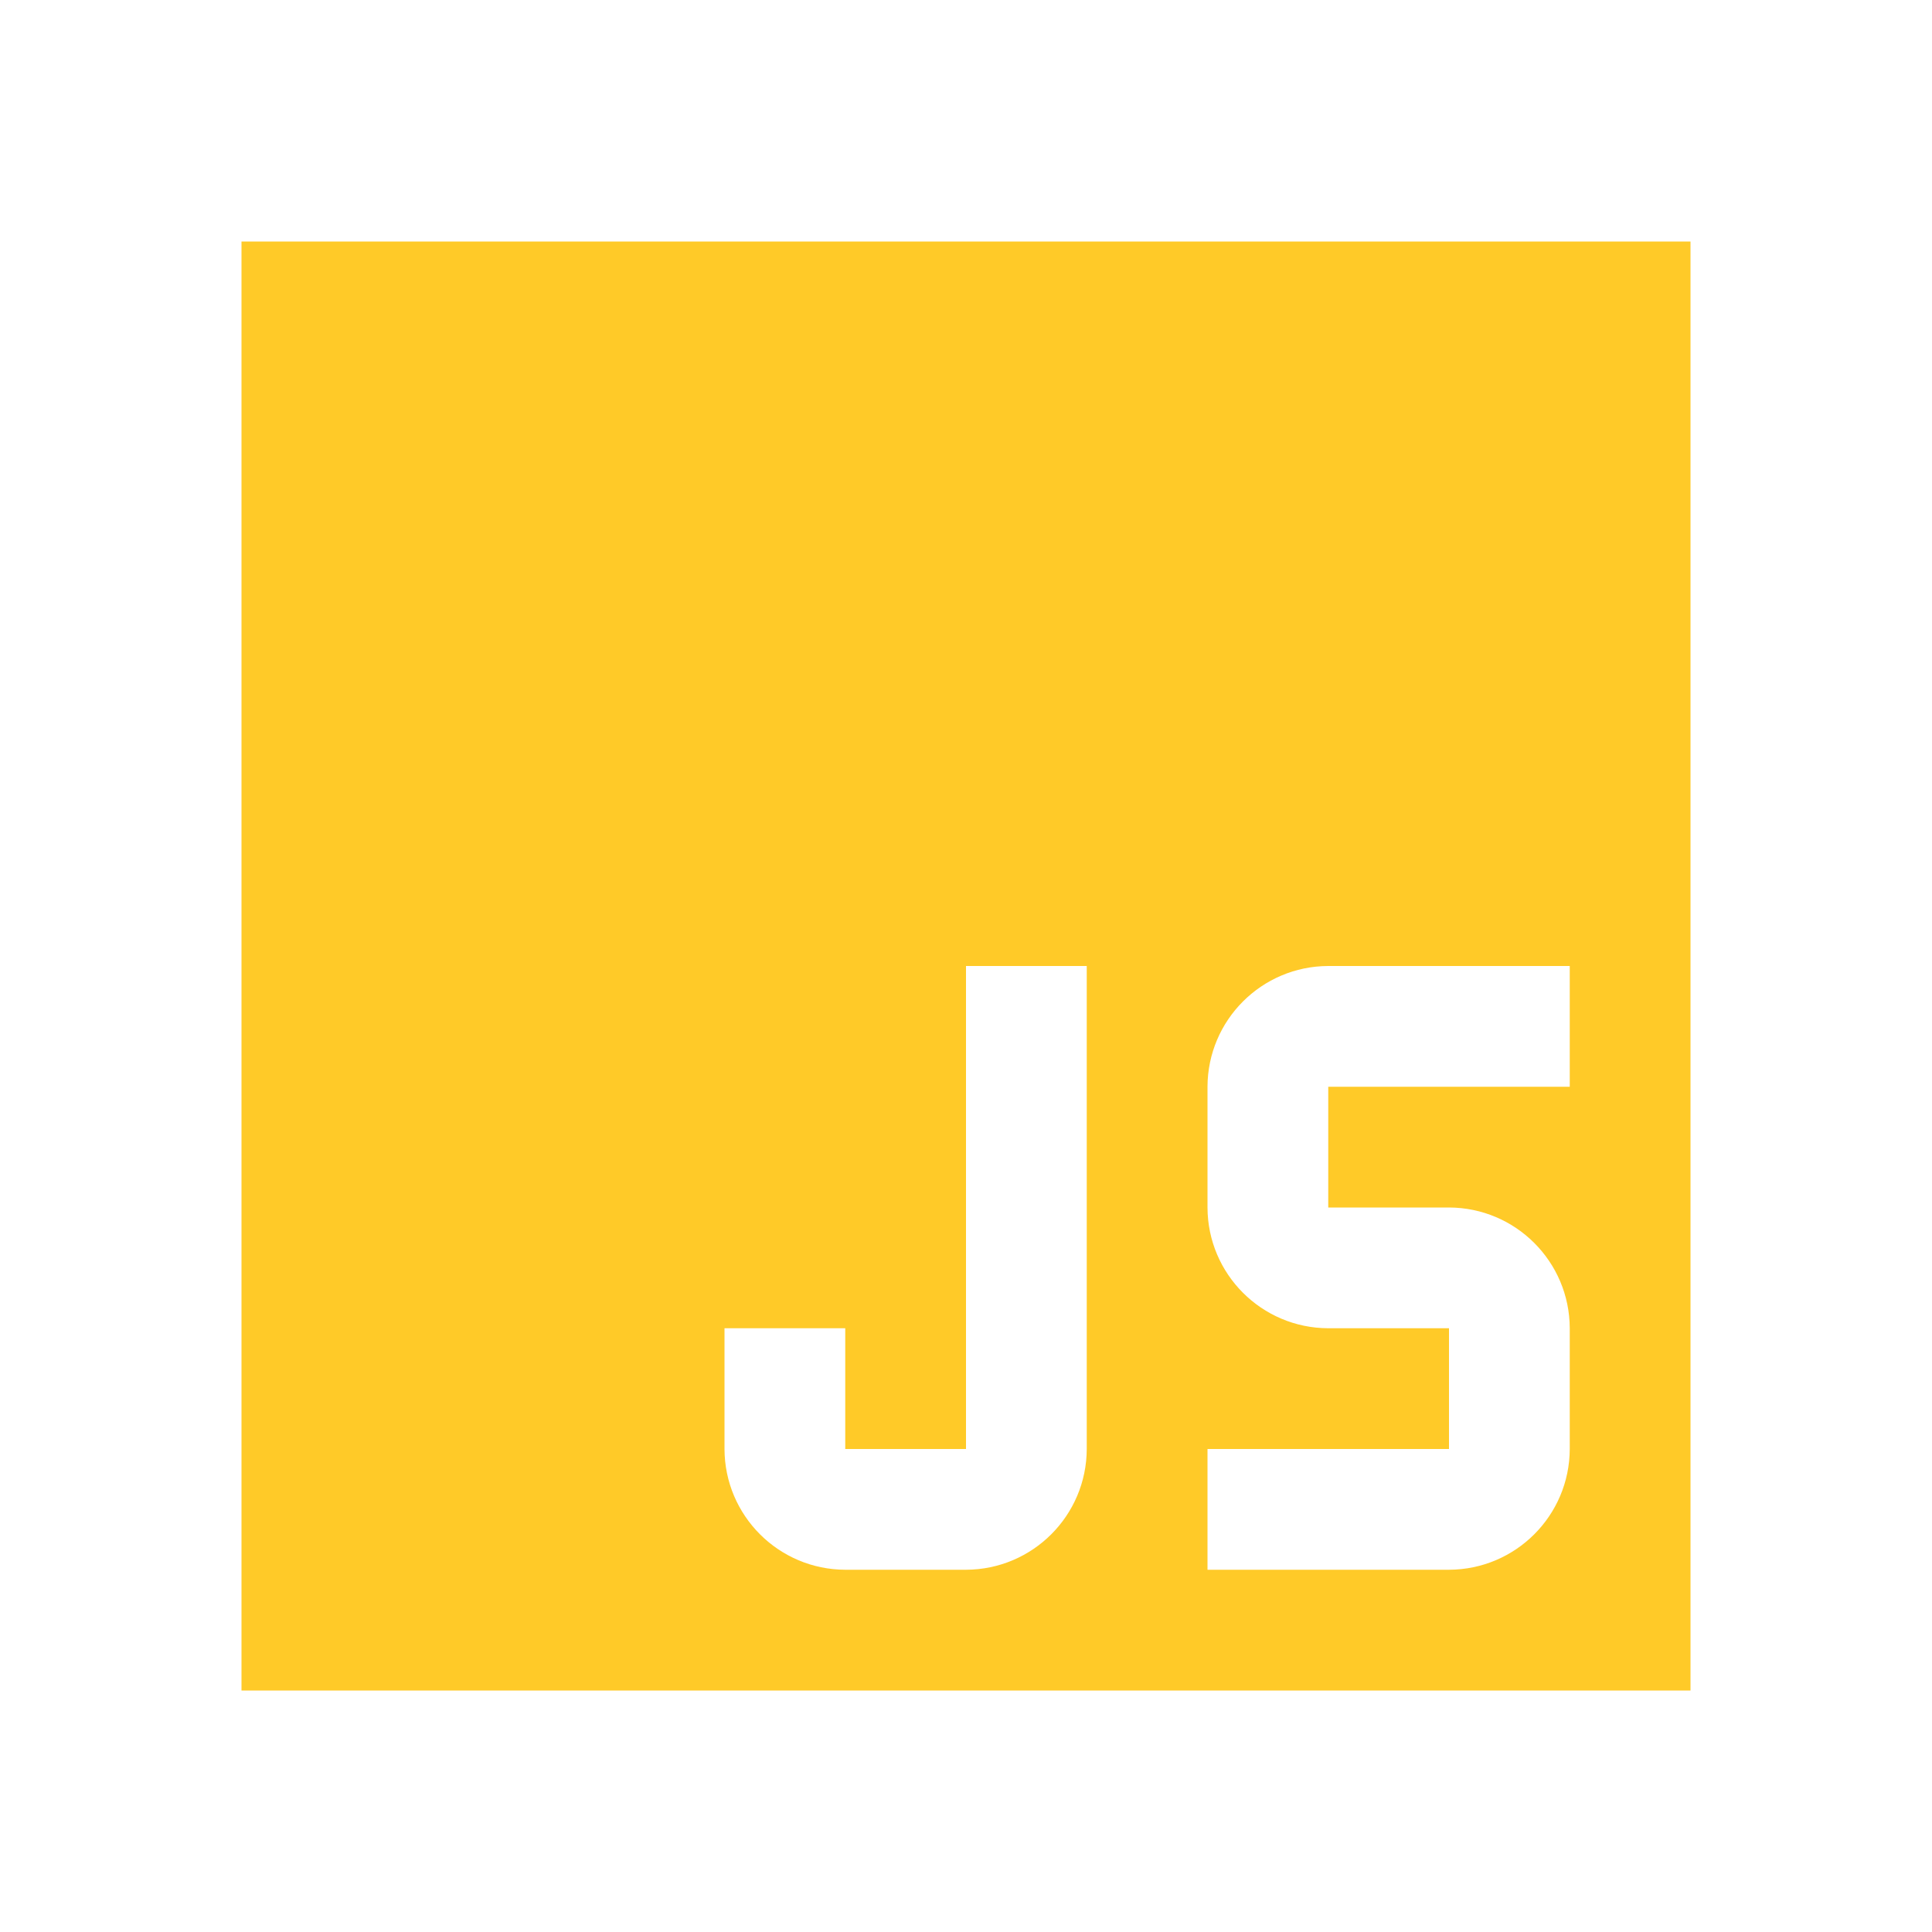
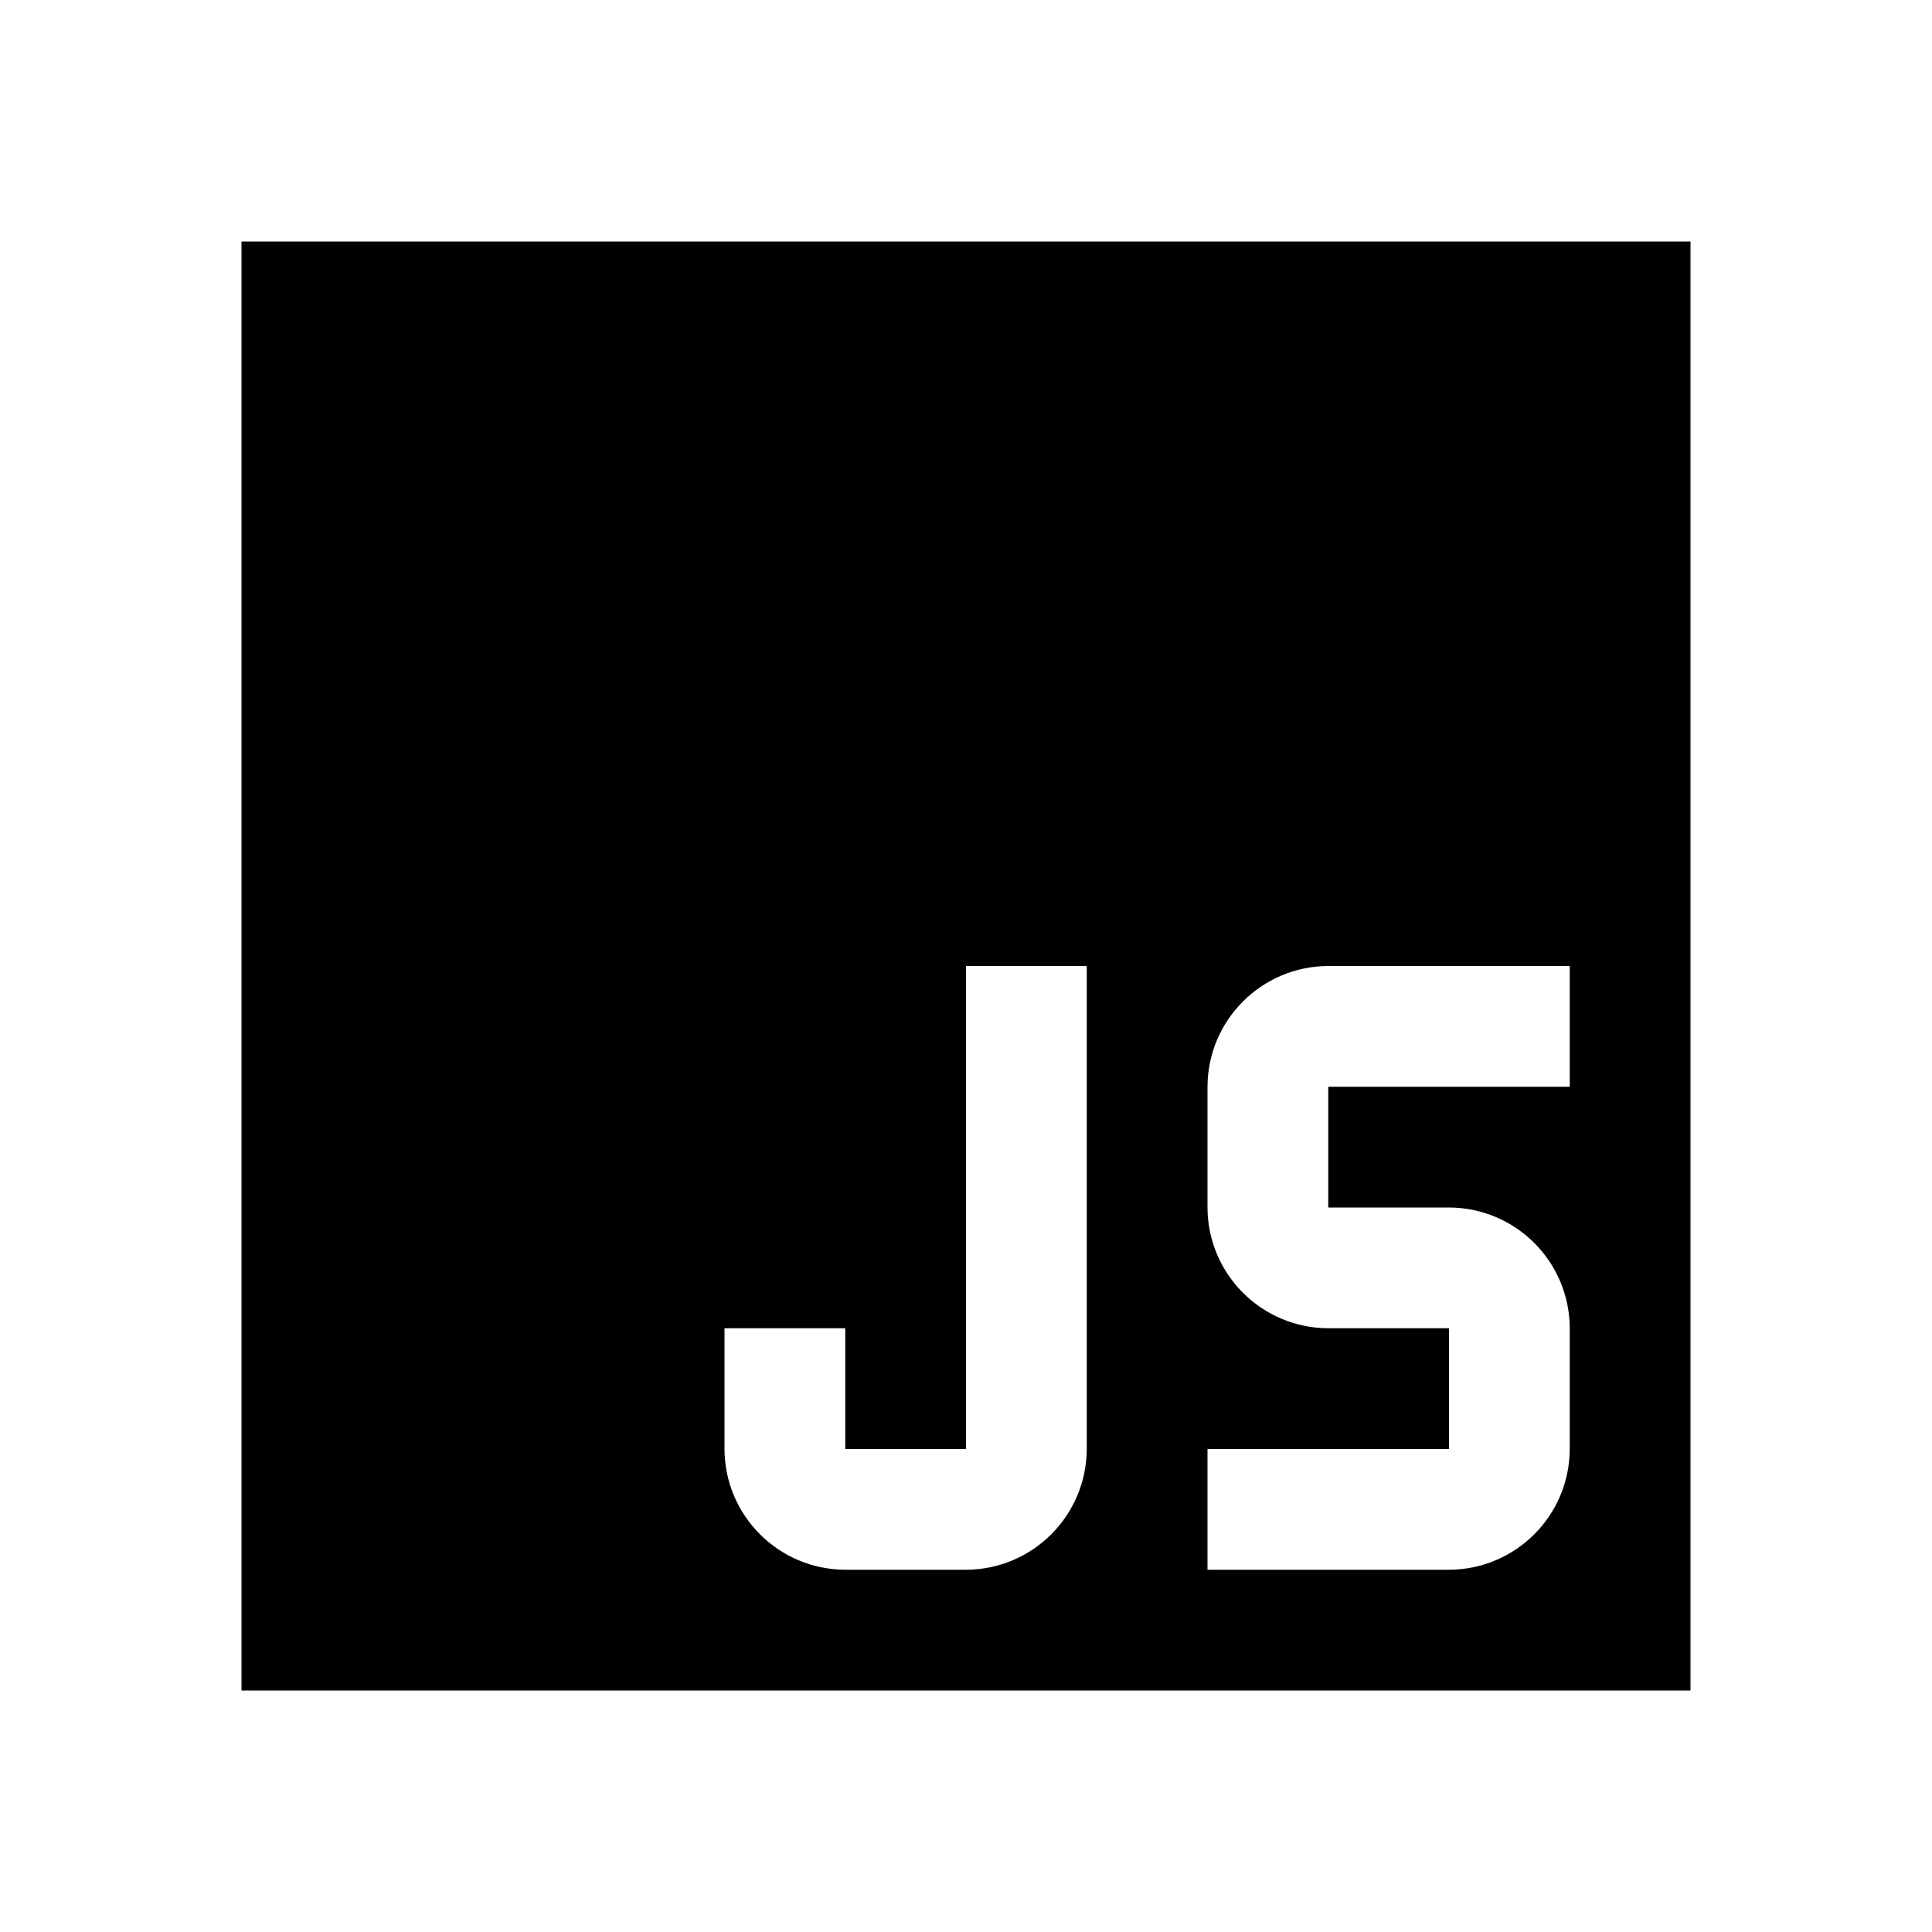
<svg xmlns="http://www.w3.org/2000/svg" viewBox="0 0 16 16">
-   <path fill="#ffca28" d="M2 2v12h12V2zm6 6h1v4a1.003 1.003 0 0 1-1 1H7a1.003 1.003 0 0 1-1-1v-1h1v1h1zm3 0h2v1h-2v1h1a1.003 1.003 0 0 1 1 1v1a1.003 1.003 0 0 1-1 1h-2v-1h2v-1h-1a1.003 1.003 0 0 1-1-1V9a1.003 1.003 0 0 1 1-1" />
+   <path fill="currentColor" d="M2 2v12h12V2zm6 6h1v4a1.003 1.003 0 0 1-1 1H7a1.003 1.003 0 0 1-1-1v-1h1v1h1zm3 0h2v1h-2v1h1a1.003 1.003 0 0 1 1 1v1a1.003 1.003 0 0 1-1 1h-2v-1h2v-1h-1a1.003 1.003 0 0 1-1-1V9a1.003 1.003 0 0 1 1-1" />
</svg>
